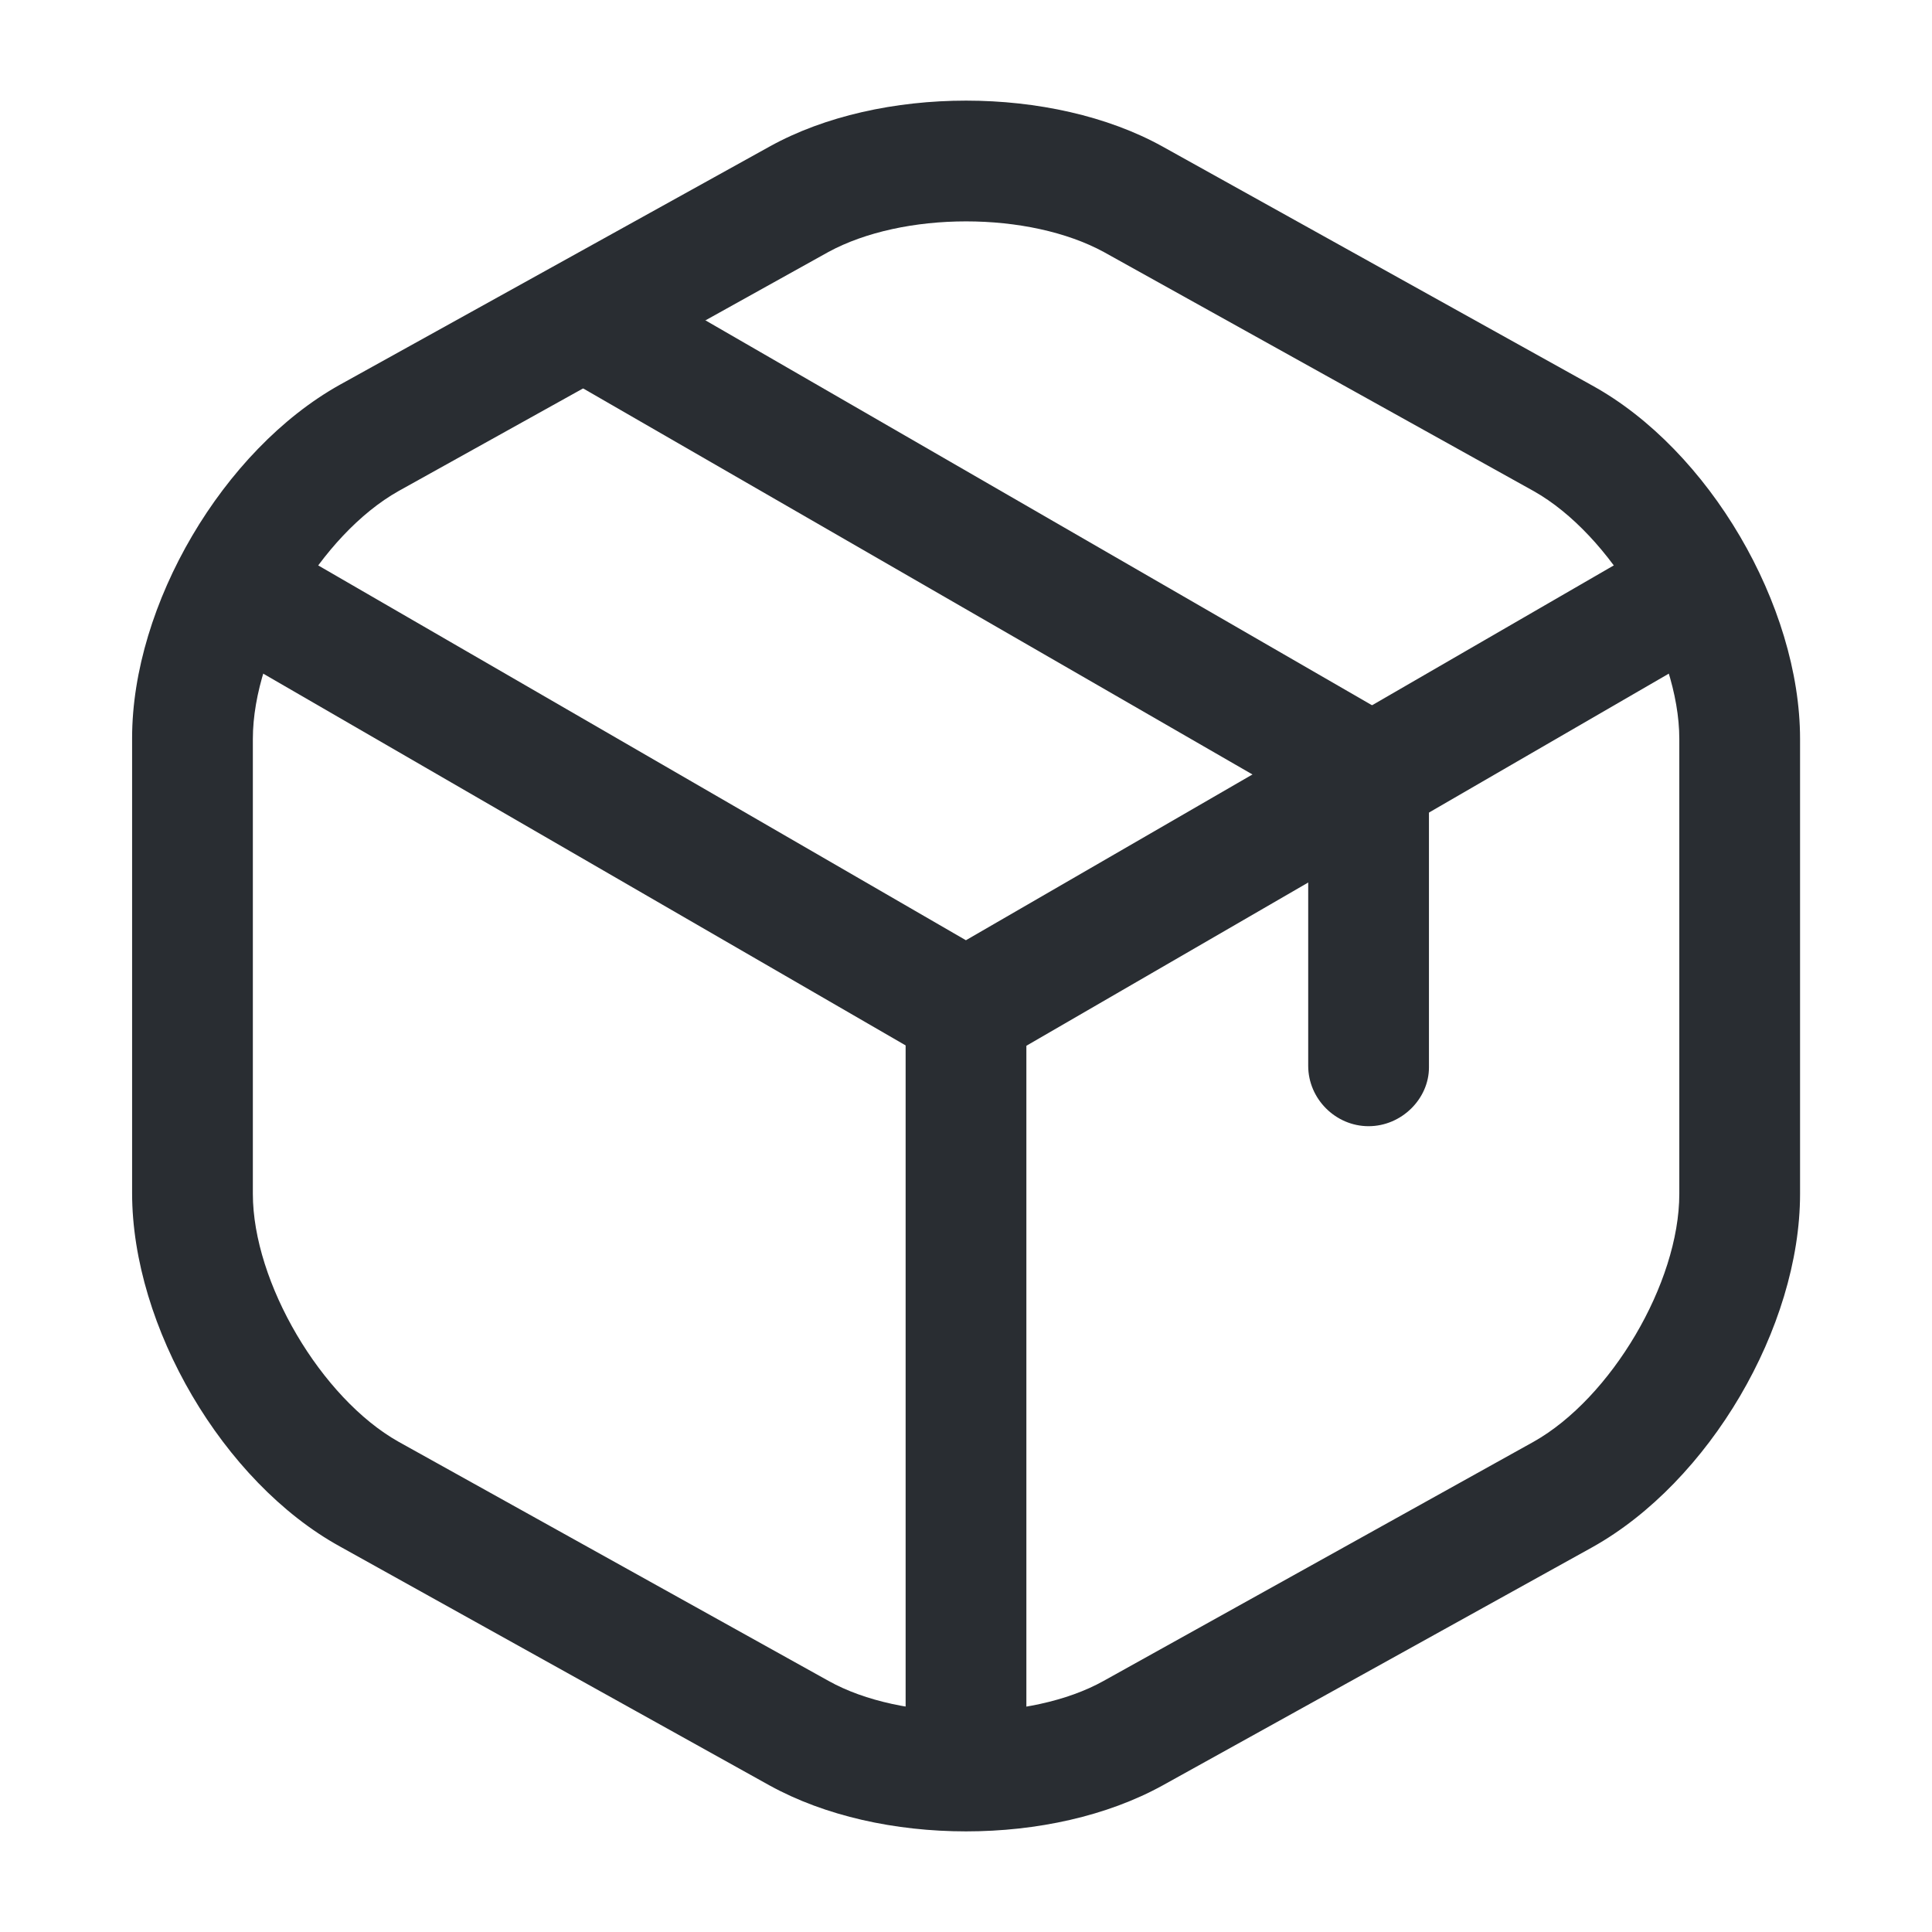
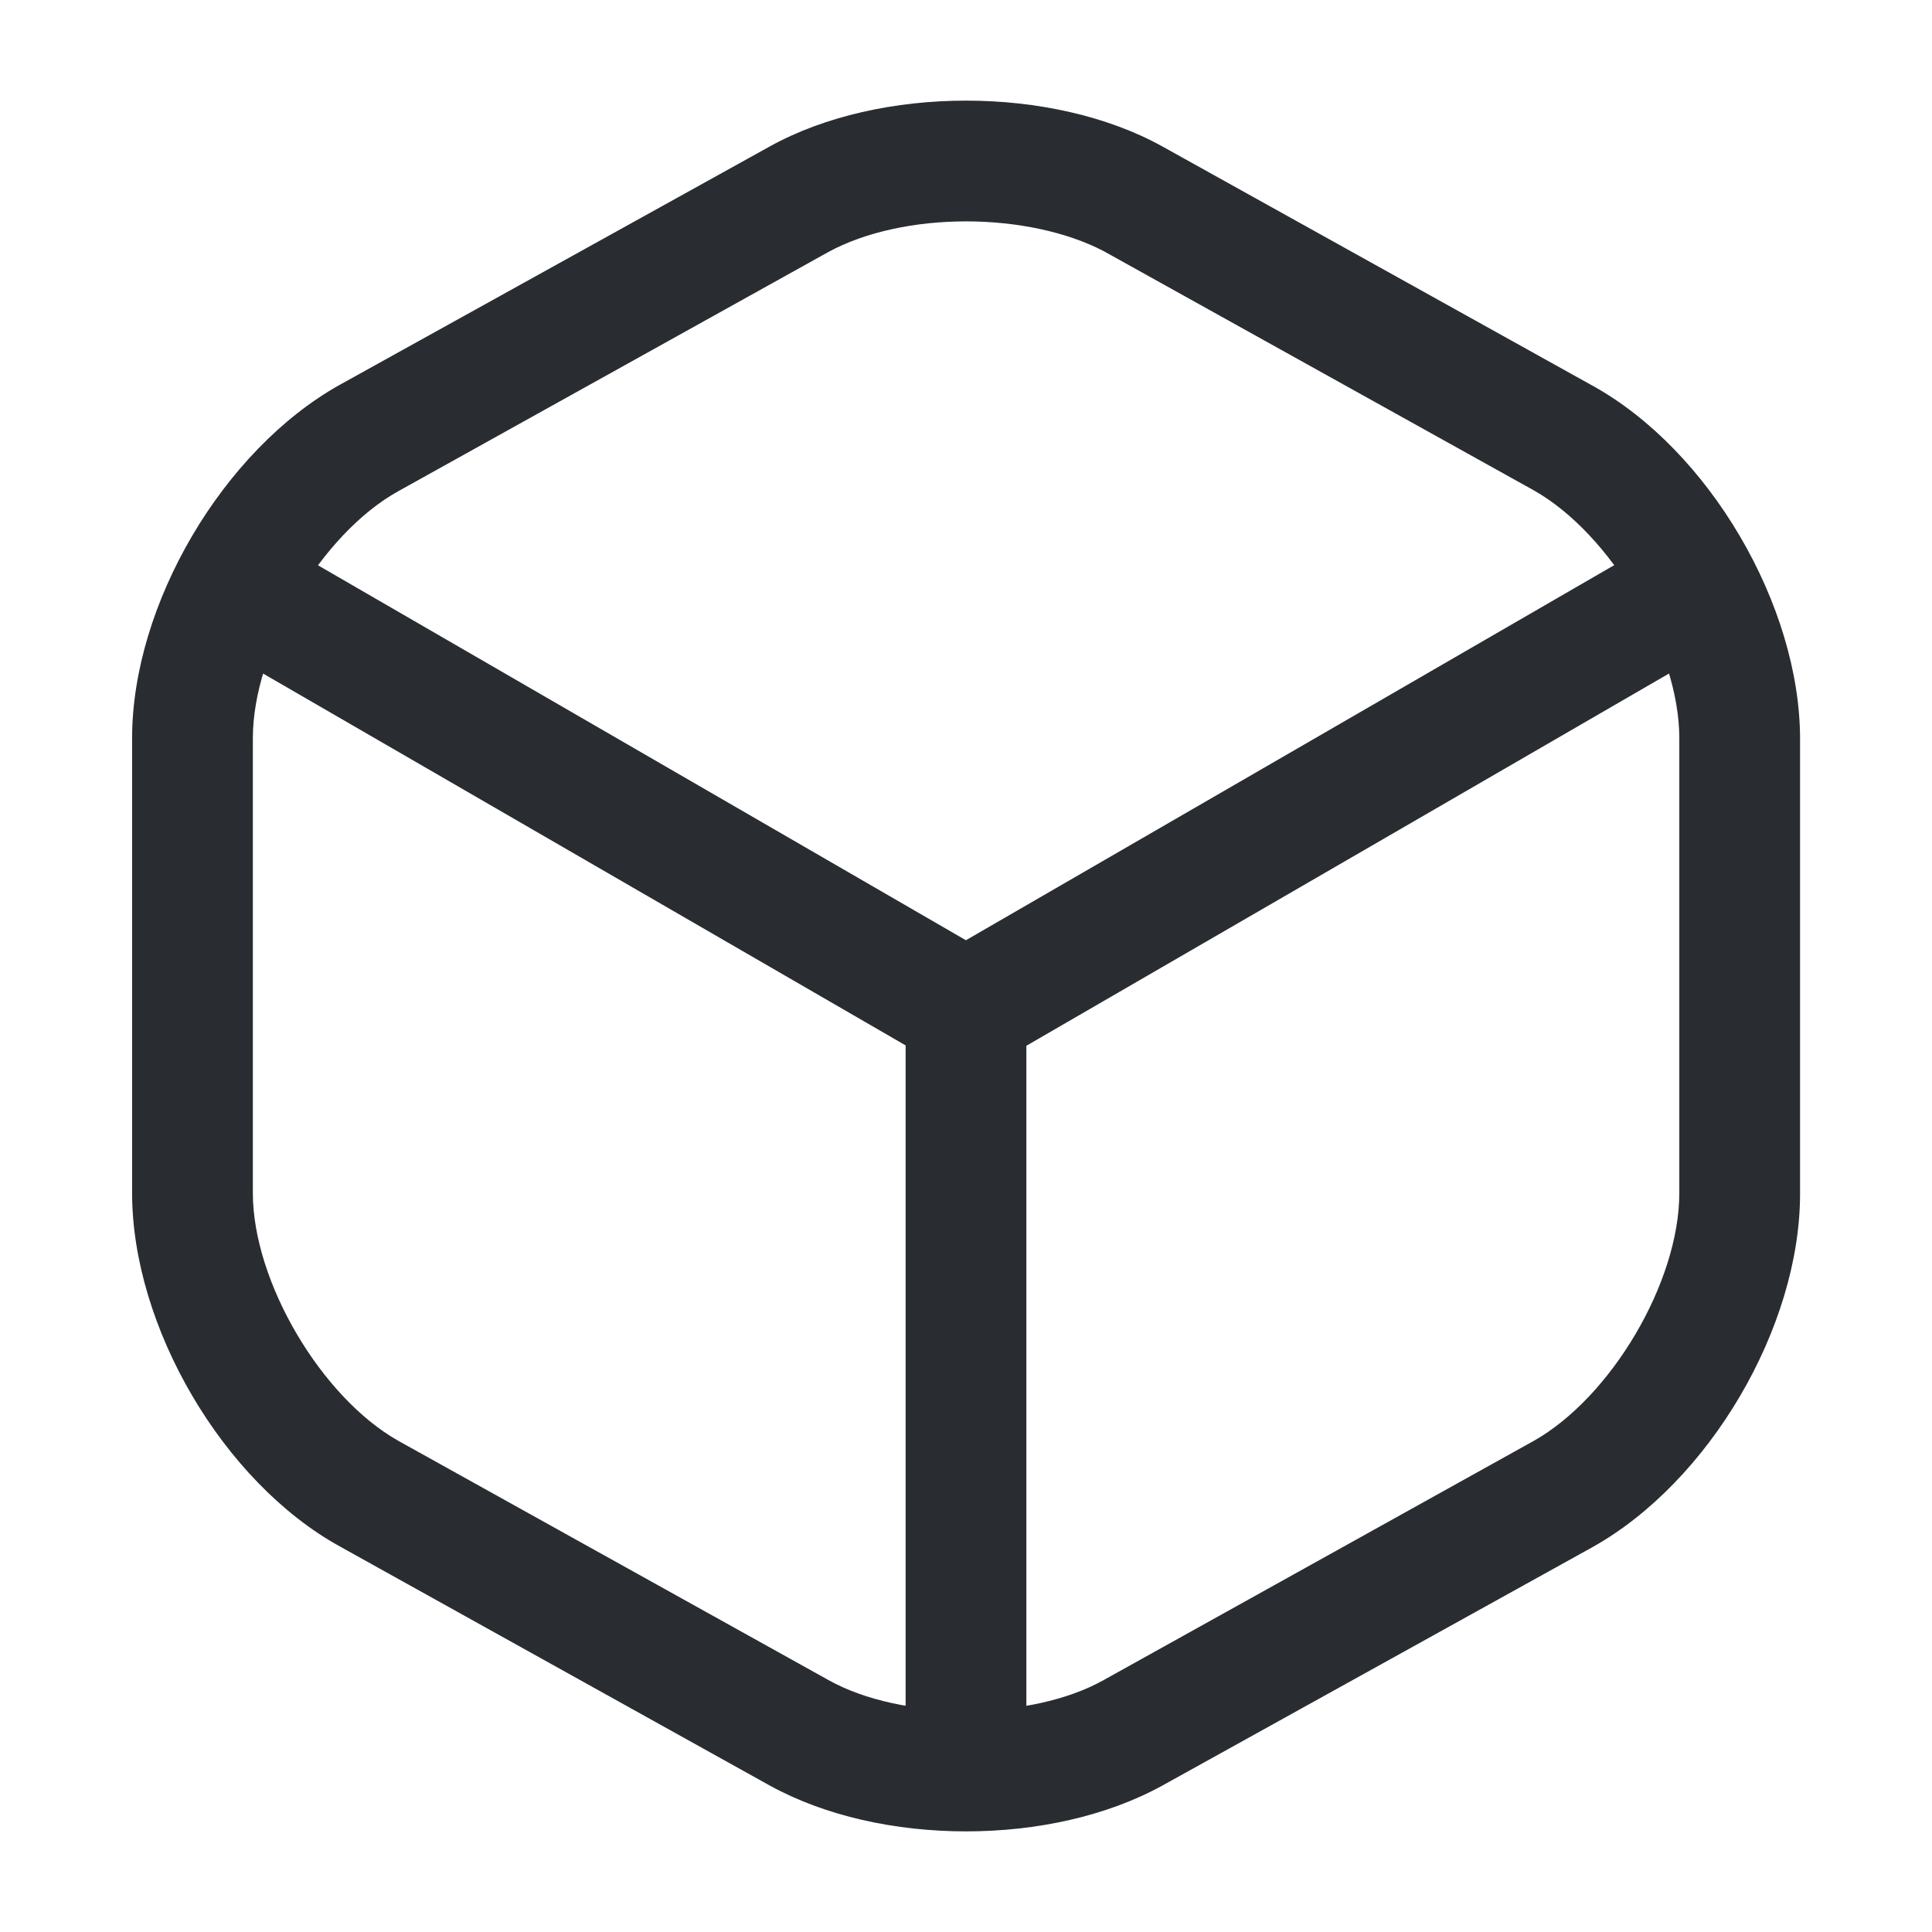
<svg xmlns="http://www.w3.org/2000/svg" width="24" height="24" viewBox="0 0 24 24" fill="none">
-   <path d="M11.999 13.3C11.869 13.3 11.739 13.27 11.619 13.2L2.789 8.09C2.429 7.88 2.309 7.42 2.519 7.06C2.729 6.7 3.179 6.58 3.549 6.79L11.999 11.68L20.399 6.82C20.759 6.61 21.219 6.74 21.429 7.09C21.639 7.45 21.509 7.91 21.159 8.12L12.389 13.2C12.259 13.26 12.129 13.3 11.999 13.3Z" fill="#292D32" />
+   <path d="M11.999 13.3C11.869 13.3 11.739 13.27 11.619 13.2L2.789 8.09C2.439 7.88 2.309 7.42 2.519 7.06C2.729 6.7 3.189 6.58 3.549 6.79L11.999 11.68L20.399 6.82C20.759 6.61 21.219 6.74 21.429 7.09C21.639 7.45 21.509 7.91 21.159 8.12L12.389 13.2C12.259 13.26 12.129 13.3 11.999 13.3Z" fill="#292D32" />
  <path d="M12 22.36C11.59 22.36 11.25 22.02 11.25 21.61V12.54C11.25 12.13 11.59 11.79 12 11.79C12.41 11.79 12.75 12.13 12.75 12.54V21.61C12.75 22.02 12.41 22.36 12 22.36Z" fill="#292D32" />
-   <path d="M12.001 22.75C11.121 22.75 10.251 22.56 9.561 22.18L4.221 19.21C2.771 18.41 1.641 16.48 1.641 14.82V9.17C1.641 7.51 2.771 5.59 4.221 4.78L9.561 1.82C10.931 1.06 13.071 1.06 14.441 1.82L19.781 4.79C21.231 5.59 22.361 7.52 22.361 9.18V14.83C22.361 16.49 21.231 18.41 19.781 19.22L14.441 22.18C13.751 22.56 12.881 22.75 12.001 22.75ZM12.001 2.75C11.371 2.75 10.751 2.88 10.291 3.13L4.951 6.1C3.991 6.64 3.141 8.07 3.141 9.18V14.83C3.141 15.93 3.991 17.37 4.951 17.91L10.291 20.88C11.201 21.39 12.801 21.39 13.711 20.88L19.051 17.91C20.011 17.37 20.861 15.94 20.861 14.83V9.18C20.861 8.08 20.011 6.64 19.051 6.1L13.711 3.13C13.251 2.88 12.631 2.75 12.001 2.75Z" fill="#292D32" />
-   <path d="M17.001 13.99C16.591 13.99 16.251 13.65 16.251 13.24V10.02L7.131 4.76C6.771 4.55 6.651 4.09 6.861 3.74C7.071 3.38 7.521 3.26 7.881 3.47L17.371 8.95C17.601 9.08 17.751 9.33 17.751 9.6V13.26C17.751 13.65 17.411 13.99 17.001 13.99Z" fill="#292D32" />
+   <path d="M12.001 22.75C11.121 22.75 10.251 22.56 9.561 22.18L4.221 19.21C2.771 18.41 1.641 16.48 1.641 14.82V9.17C1.641 7.51 2.771 5.59 4.221 4.78L9.561 1.82C10.931 1.06 13.071 1.06 14.441 1.82L19.781 4.79C21.231 5.59 22.361 7.52 22.361 9.18V14.83C22.361 16.49 21.231 18.41 19.781 19.22L14.441 22.18C13.751 22.56 12.881 22.75 12.001 22.75ZM12.001 2.75C11.371 2.75 10.751 2.88 10.291 3.13L4.951 6.1C3.991 6.63 3.141 8.07 3.141 9.17V14.82C3.141 15.92 3.991 17.36 4.951 17.9L10.291 20.87C11.201 21.38 12.801 21.38 13.711 20.87L19.051 17.9C20.011 17.36 20.861 15.93 20.861 14.82V9.17C20.861 8.07 20.011 6.63 19.051 6.09L13.711 3.12C13.251 2.88 12.631 2.75 12.001 2.75Z" fill="#292D32" />
</svg>
